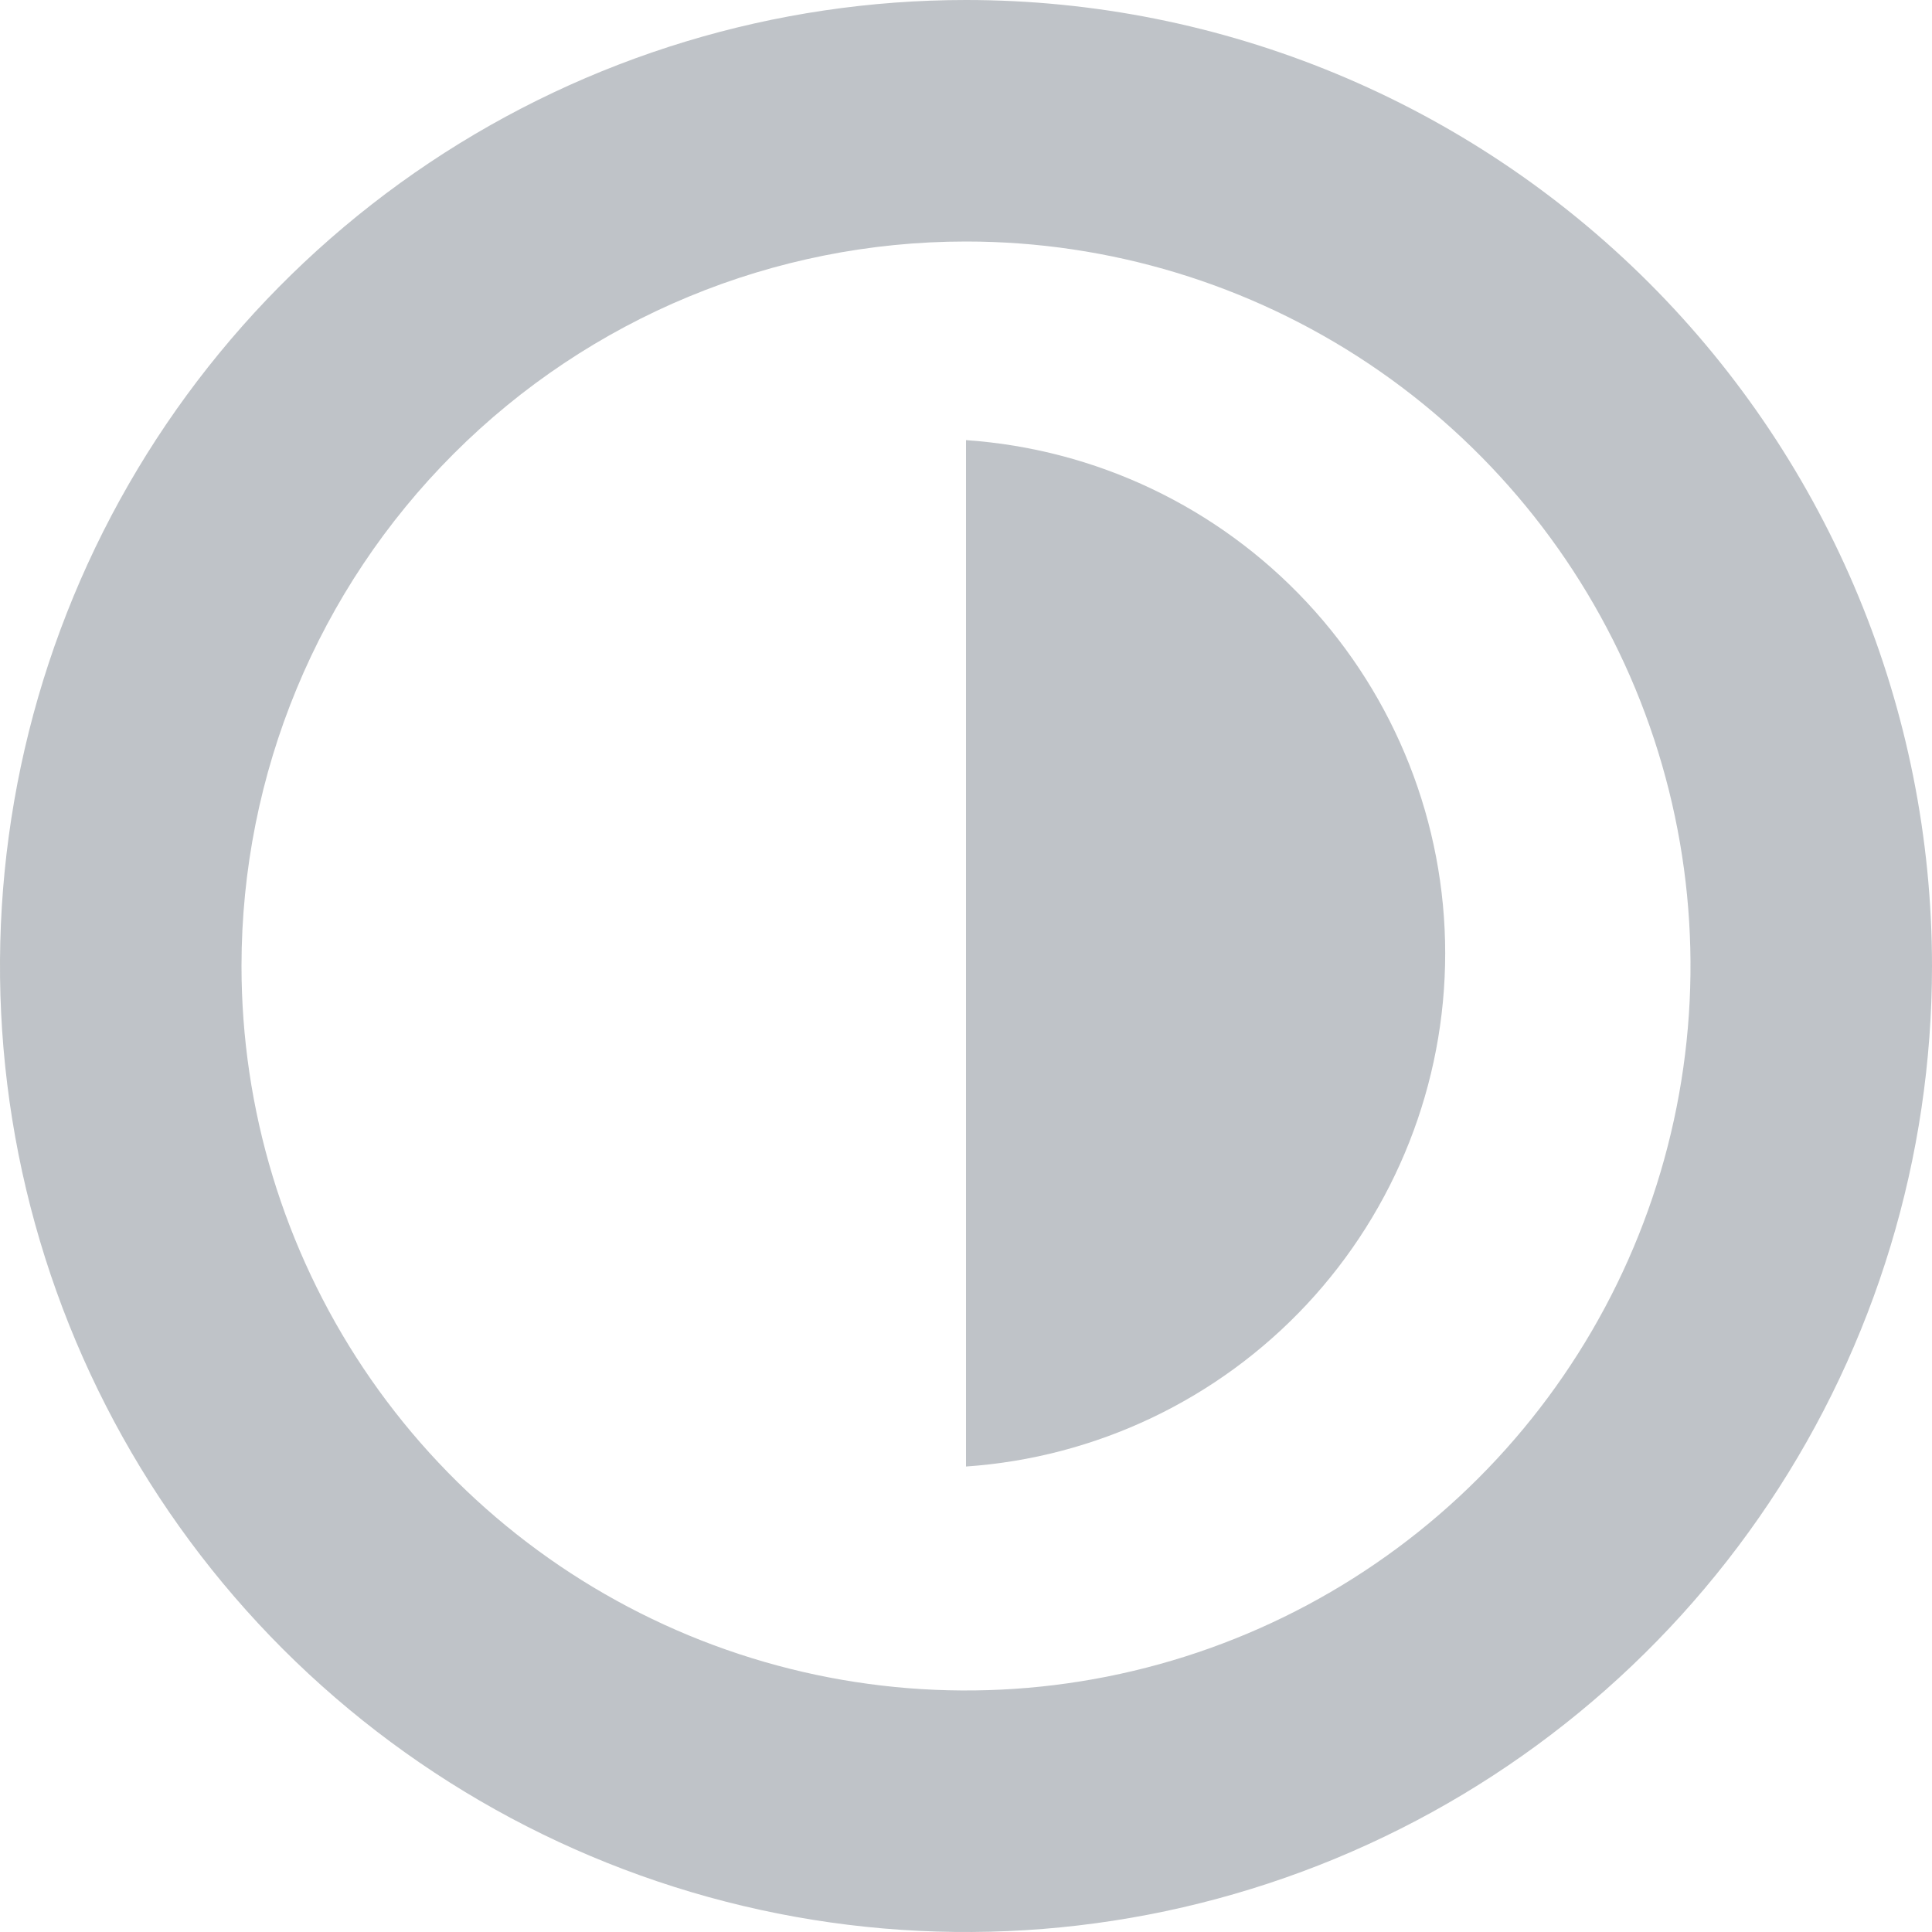
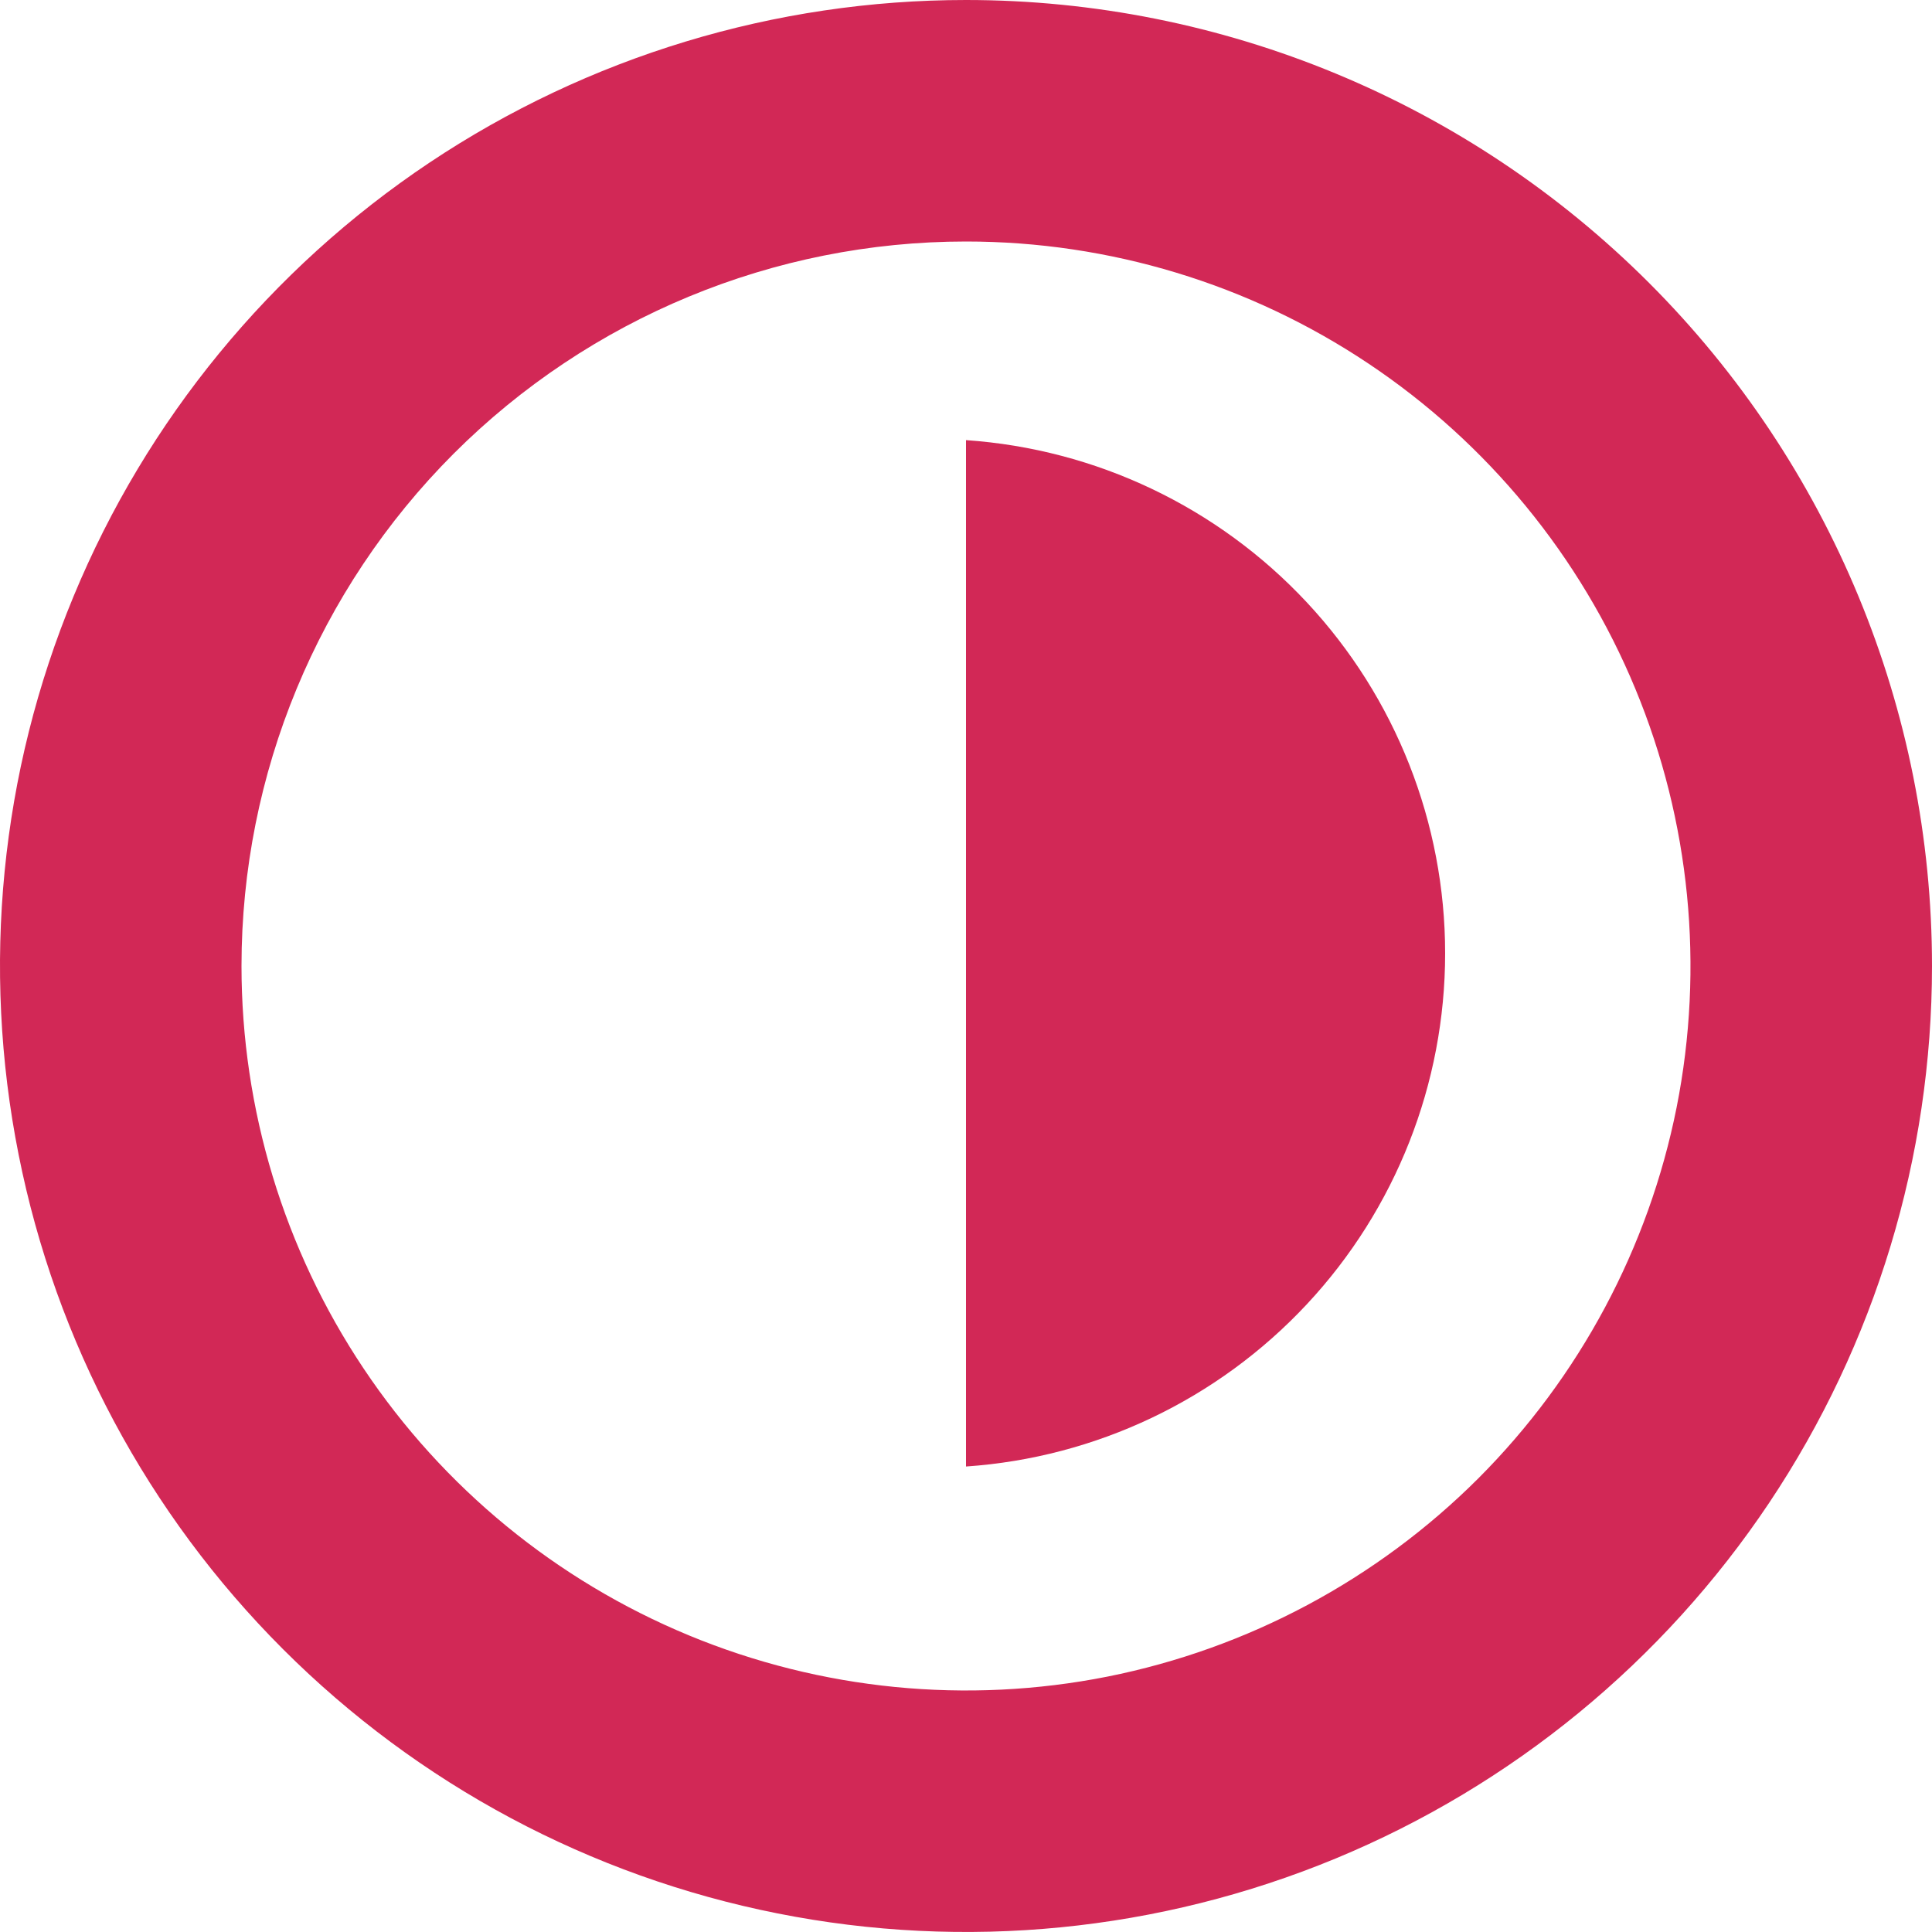
- <svg xmlns="http://www.w3.org/2000/svg" width="32" height="32" viewBox="0 0 32 32" fill="none">
-   <g opacity="0.3">
-     <path d="M16 4C18.373 4 20.694 4.704 22.667 6.022C24.64 7.341 26.178 9.215 27.087 11.408C27.995 13.601 28.233 16.013 27.769 18.341C27.306 20.669 26.163 22.807 24.485 24.485C22.807 26.163 20.669 27.306 18.341 27.769C16.013 28.232 13.601 27.995 11.408 27.087C9.215 26.178 7.341 24.64 6.022 22.667C4.704 20.694 4 18.373 4 16C4 12.817 5.264 9.765 7.515 7.515C9.765 5.264 12.817 4 16 4ZM16 0C12.835 0 9.742 0.938 7.111 2.696C4.48 4.455 2.429 6.953 1.218 9.877C0.007 12.801 -0.31 16.018 0.307 19.121C0.925 22.225 2.449 25.076 4.686 27.314C6.924 29.551 9.775 31.075 12.879 31.693C15.982 32.31 19.199 31.993 22.123 30.782C25.047 29.571 27.545 27.52 29.303 24.889C31.062 22.258 32 19.165 32 16C32 11.757 30.314 7.687 27.314 4.686C24.313 1.686 20.244 0 16 0Z" fill="#283645" />
-     <path d="M16 24.29C18.154 24.142 20.171 23.182 21.644 21.605C23.117 20.027 23.937 17.949 23.937 15.79C23.937 13.631 23.117 11.553 21.644 9.975C20.171 8.398 18.154 7.438 16 7.29" fill="#283645" />
-   </g>
+ <svg xmlns="http://www.w3.org/2000/svg" width="16" height="16" viewBox="0 0 16 16" fill="none">
+   <path d="M8 2C9.187 2 10.347 2.352 11.333 3.011C12.32 3.67 13.089 4.608 13.543 5.704C13.997 6.8 14.116 8.007 13.885 9.171C13.653 10.334 13.082 11.403 12.243 12.243C11.403 13.082 10.334 13.653 9.171 13.885C8.007 14.116 6.8 13.997 5.704 13.543C4.608 13.089 3.67 12.32 3.011 11.333C2.352 10.347 2 9.187 2 8C2 6.409 2.632 4.883 3.757 3.757C4.883 2.632 6.409 2 8 2ZM8 0C6.418 0 4.871 0.469 3.555 1.348C2.24 2.227 1.214 3.477 0.609 4.939C0.003 6.4 -0.155 8.009 0.154 9.561C0.462 11.113 1.224 12.538 2.343 13.657C3.462 14.776 4.887 15.538 6.439 15.846C7.991 16.155 9.6 15.996 11.062 15.391C12.523 14.786 13.773 13.76 14.652 12.445C15.531 11.129 16 9.582 16 8C16 5.878 15.157 3.843 13.657 2.343C12.157 0.843 10.122 0 8 0Z" fill="#D22856" />
+   <path d="M8 12.145C9.077 12.071 10.085 11.591 10.822 10.802C11.559 10.013 11.968 8.974 11.968 7.895C11.968 6.816 11.559 5.777 10.822 4.988C10.085 4.199 9.077 3.719 8 3.645" fill="#D22856" />
</svg>
